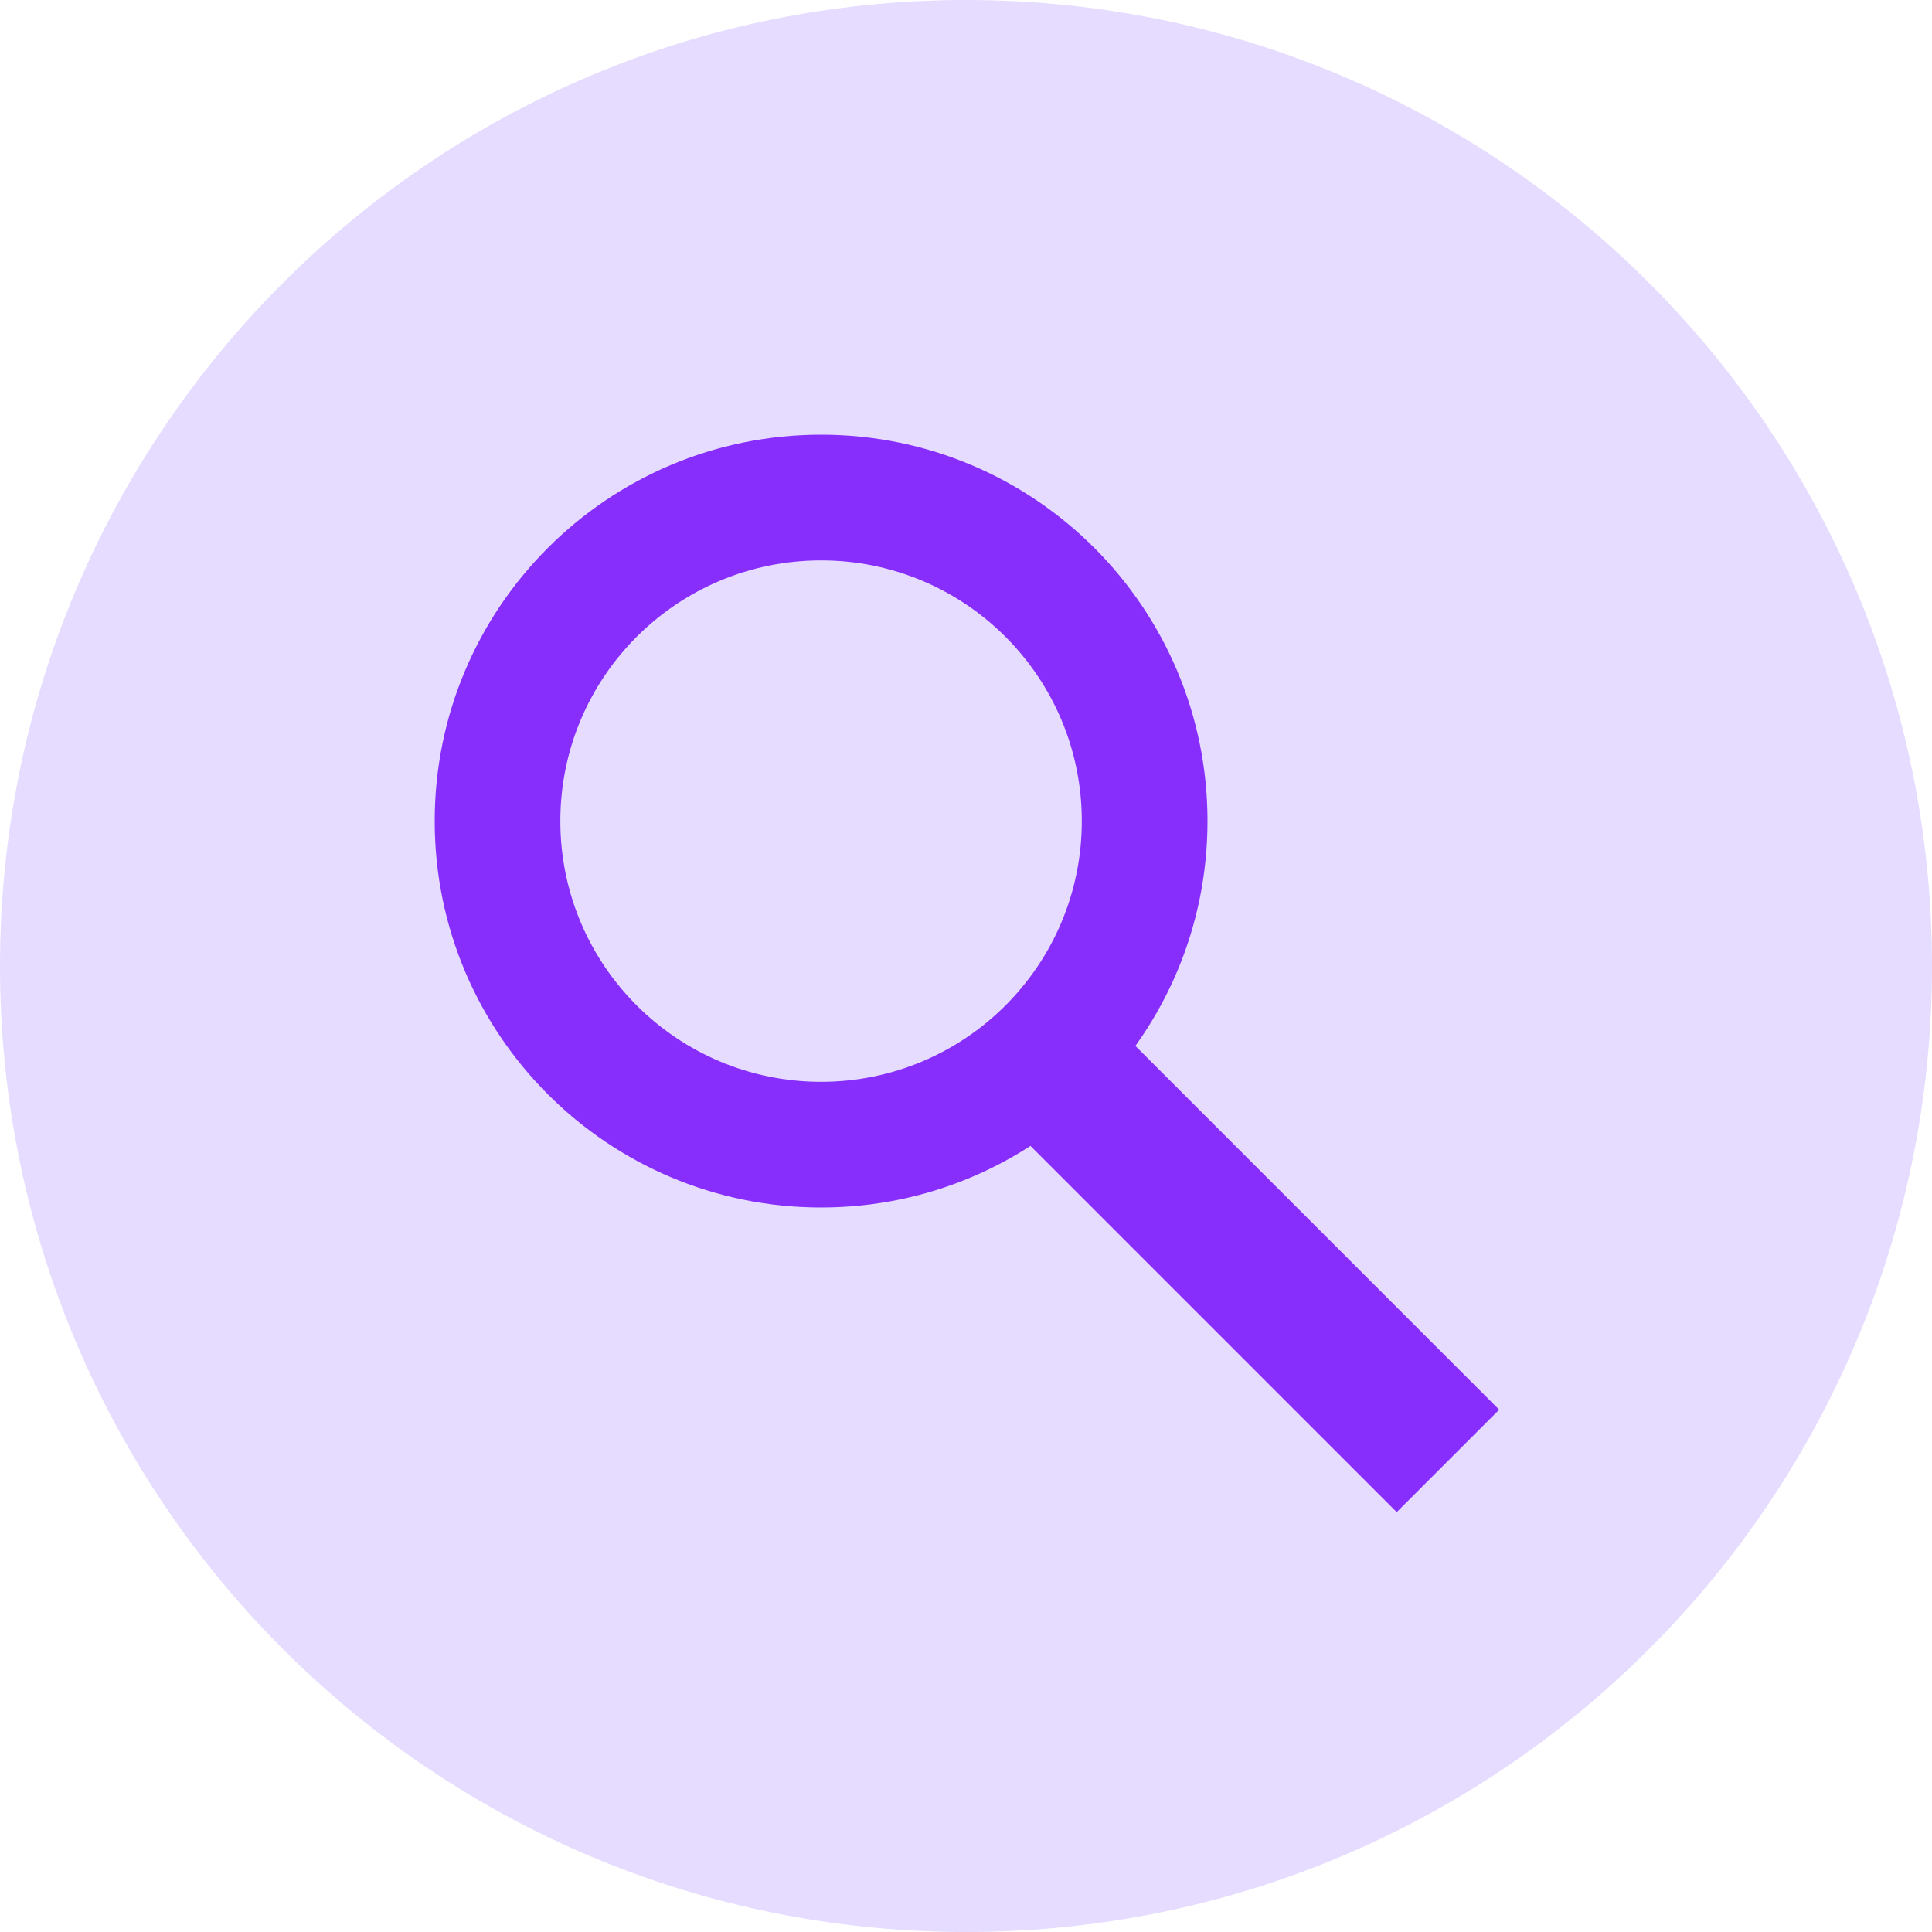
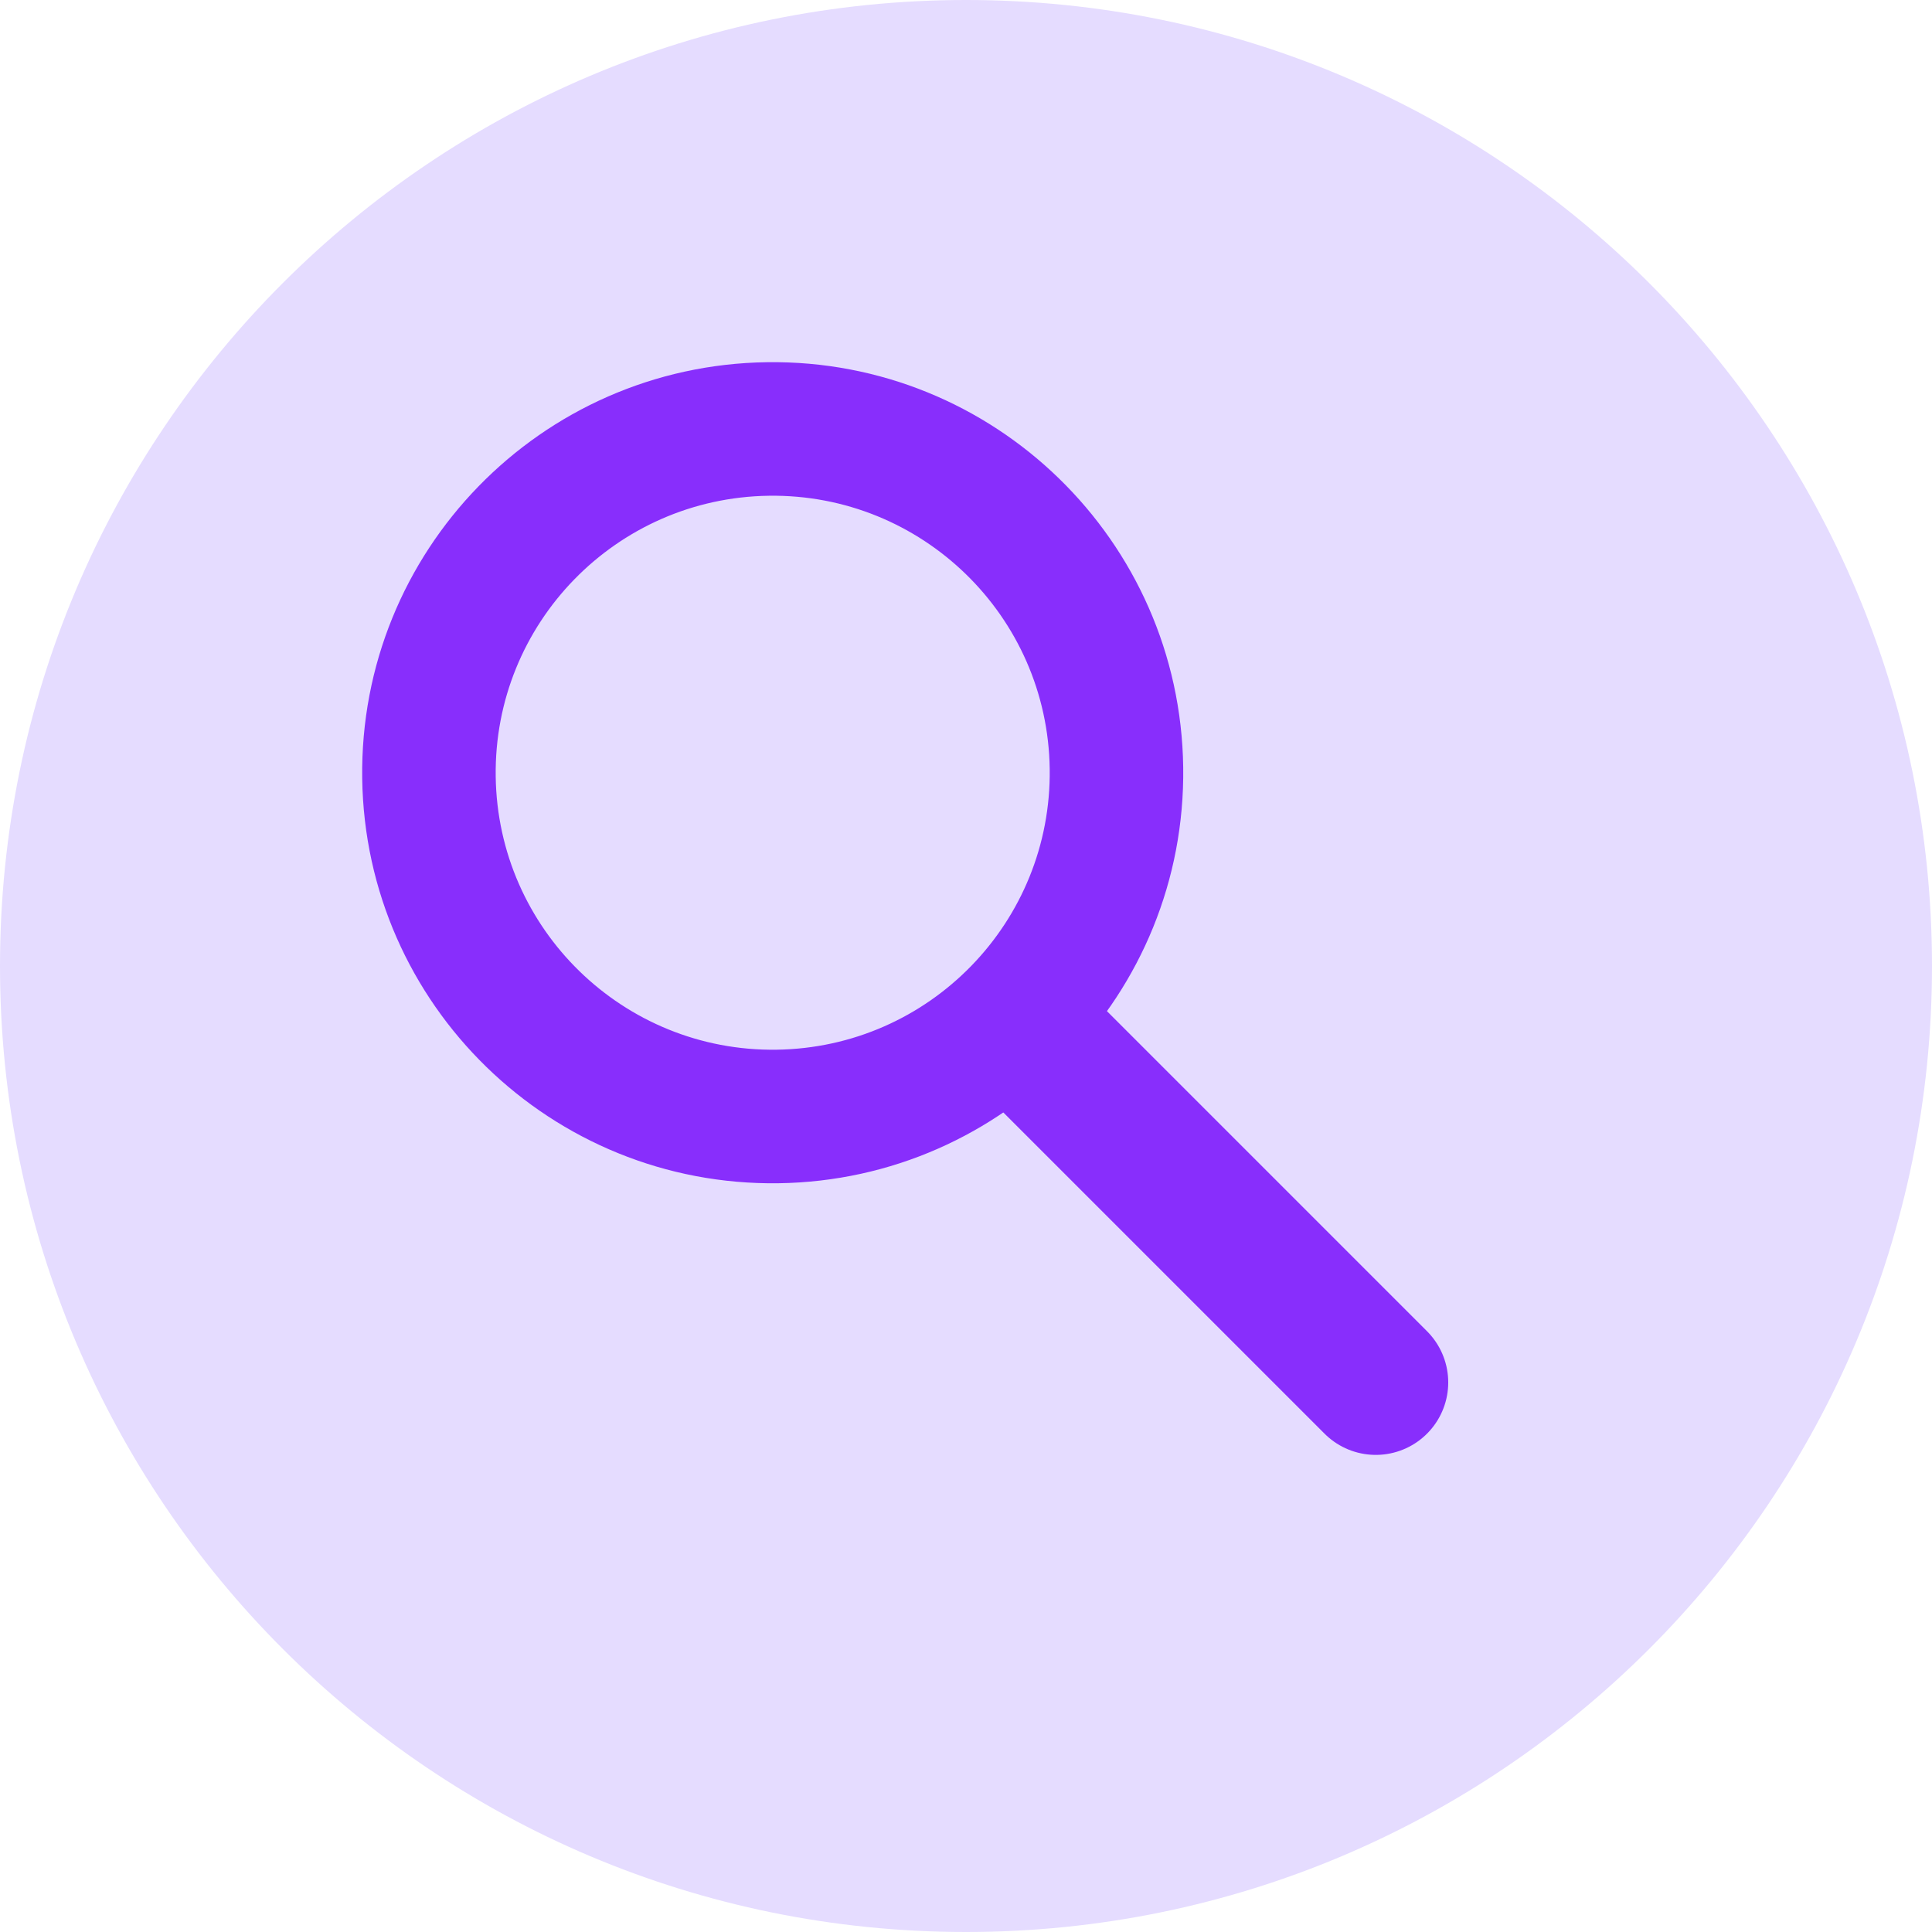
- <svg xmlns="http://www.w3.org/2000/svg" width="33" height="33" viewBox="0 0 33 33" fill="none">
-   <circle cx="16.5" cy="16.5" r="16.5" fill="#E5DCFF" />
-   <path d="M20.625 14.025C20.625 17.67 17.67 20.625 14.025 20.625C10.38 20.625 7.425 17.67 7.425 14.025C7.425 10.38 10.38 7.425 14.025 7.425C17.67 7.425 20.625 10.38 20.625 14.025ZM9.571 14.025C9.571 16.485 11.565 18.478 14.025 18.478C16.484 18.478 18.478 16.485 18.478 14.025C18.478 11.565 16.484 9.572 14.025 9.572C11.565 9.572 9.571 11.565 9.571 14.025Z" fill="#882EFC" />
-   <rect x="17.21" y="19.182" width="2.475" height="9.4" transform="rotate(-45 17.21 19.1818)" fill="#882EFC" />
+ <svg xmlns="http://www.w3.org/2000/svg" width="40" height="40" viewBox="0 0 40 40" fill="none">
+   <circle cx="20" cy="20" r="20" fill="#E5DCFF" />
+   <path d="M24.497 15.883C24.561 20.577 20.808 24.434 16.114 24.498C11.42 24.561 7.563 20.808 7.499 16.114C7.435 11.42 11.188 7.563 15.882 7.499C20.576 7.435 24.433 11.189 24.497 15.883ZM10.263 16.076C10.306 19.244 12.909 21.776 16.076 21.733C19.244 21.69 21.776 19.088 21.733 15.92C21.69 12.753 19.087 10.22 15.92 10.264C12.753 10.307 10.22 12.909 10.263 16.076Z" fill="#882EFC" />
+   <path d="M21.219 21.357L28.484 28.622" stroke="#882EFC" stroke-width="3" stroke-linecap="round" />
</svg>
